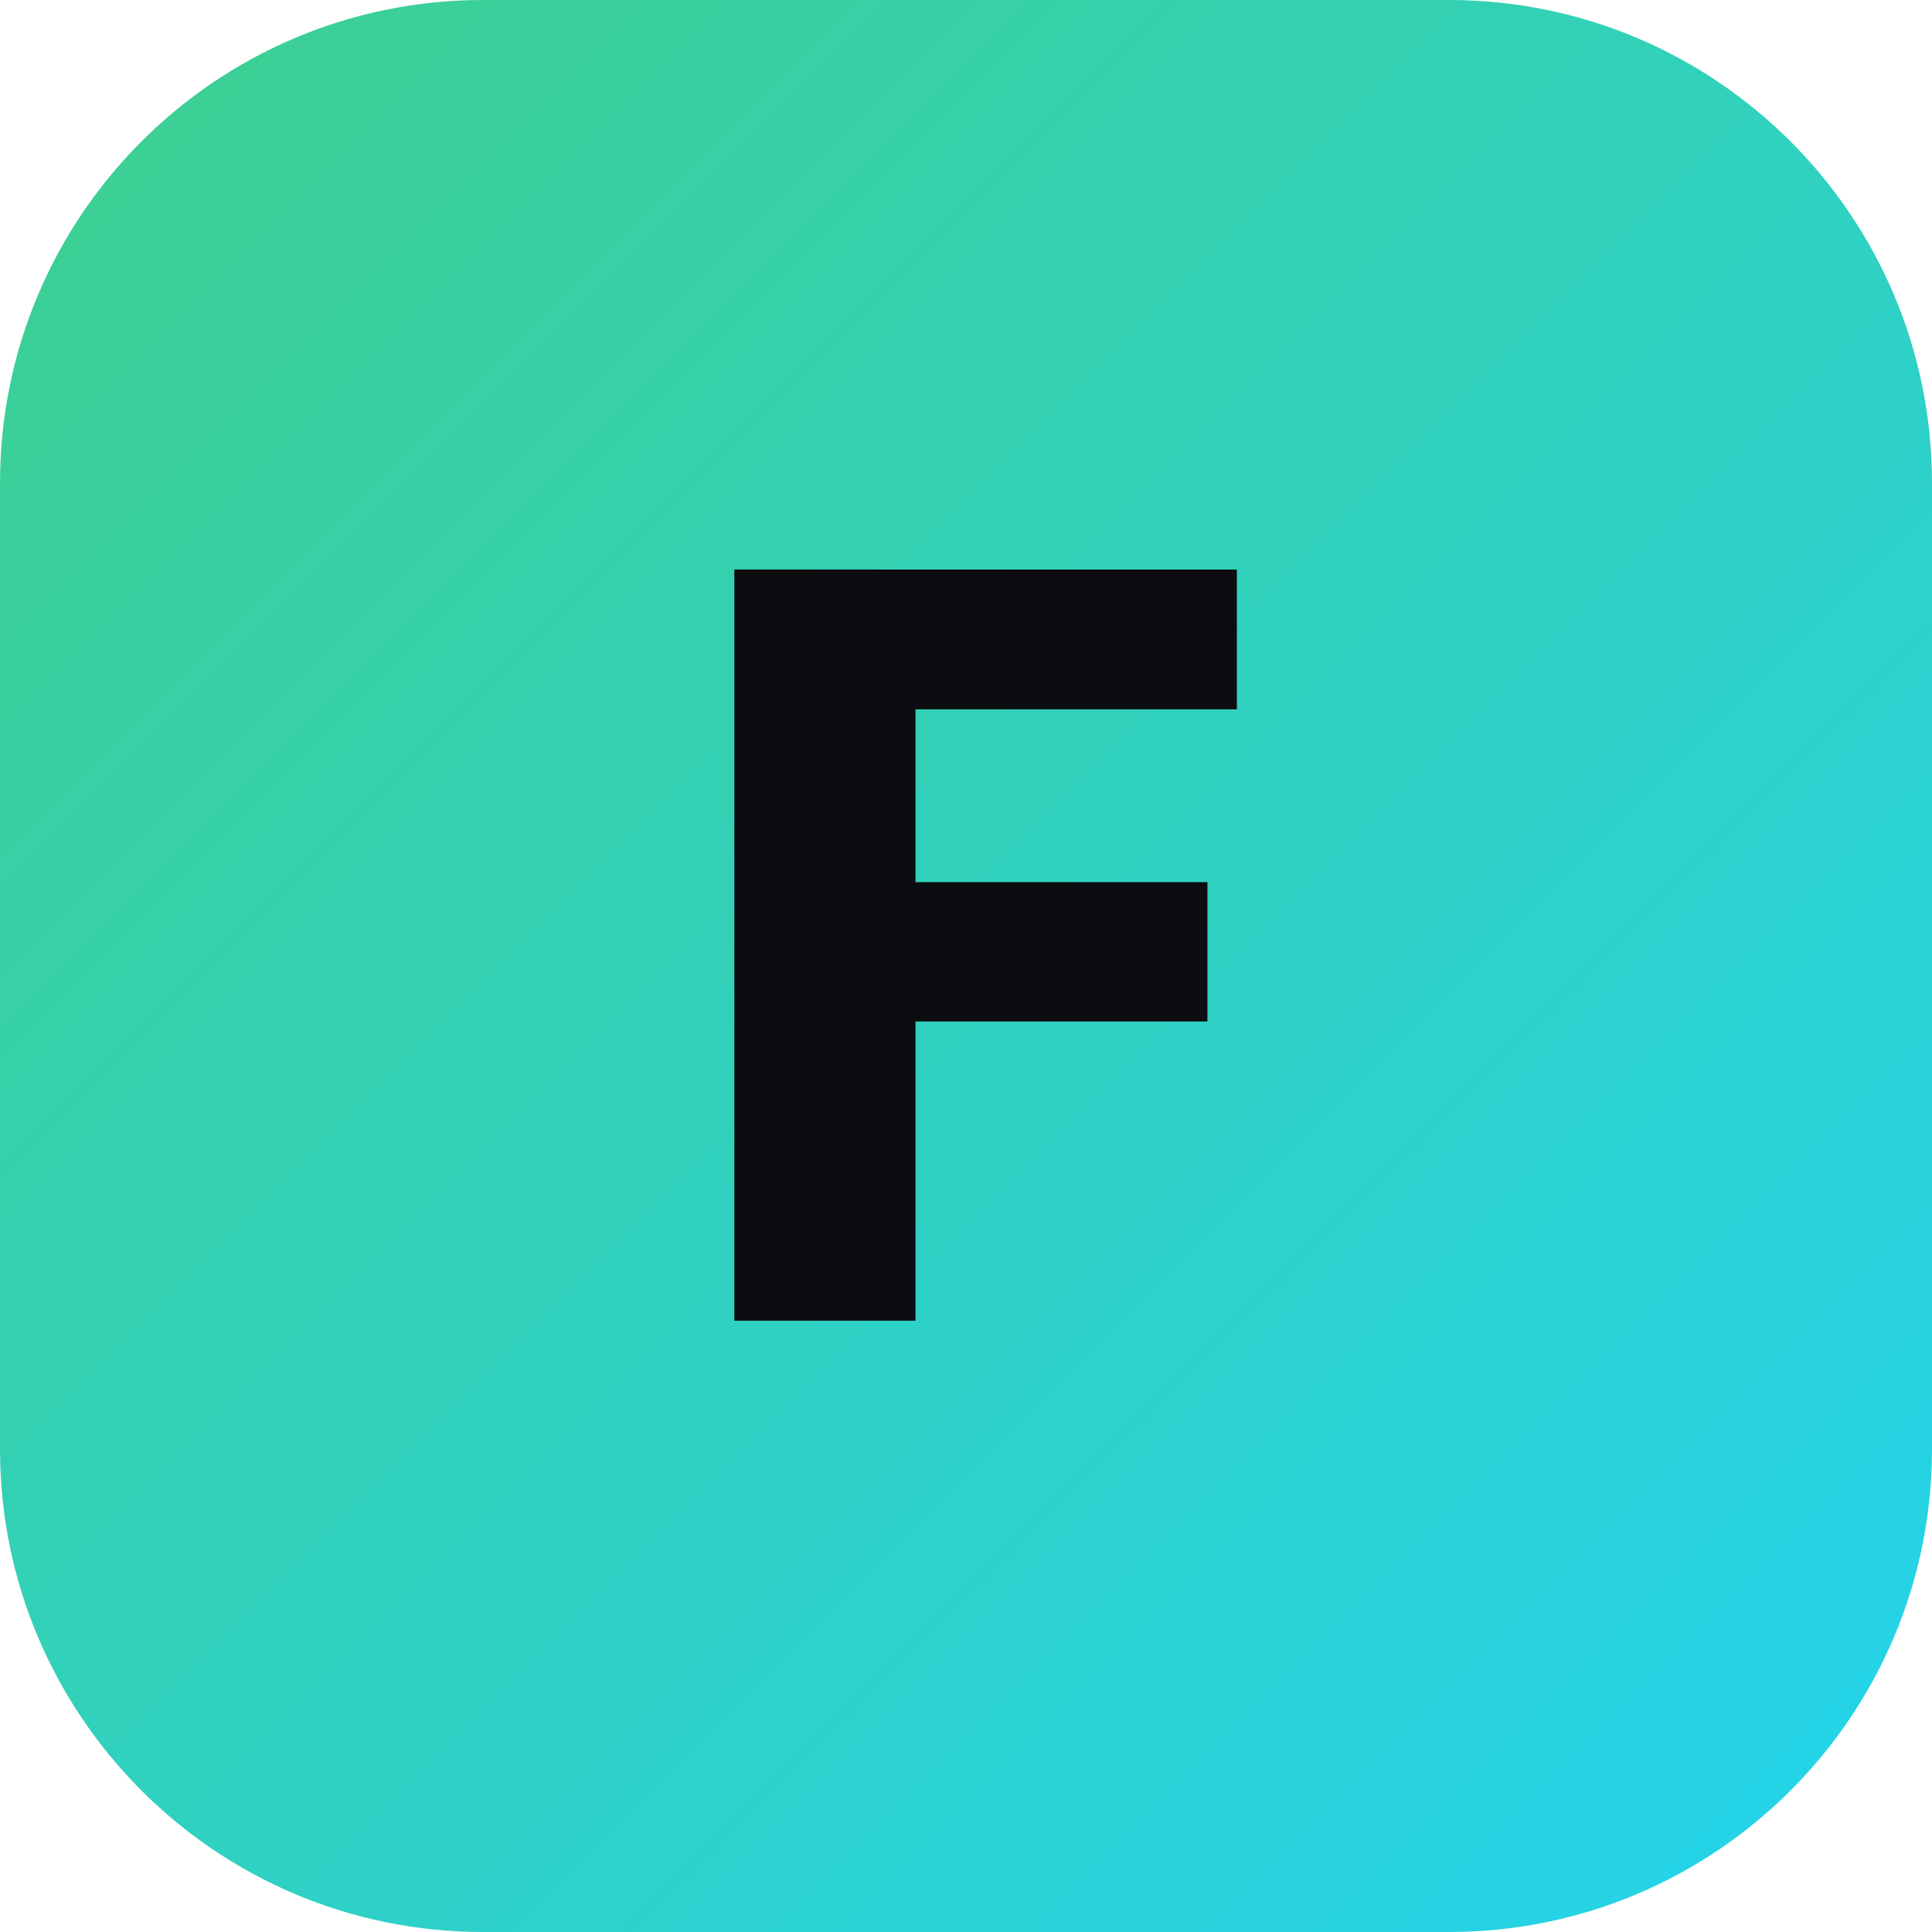
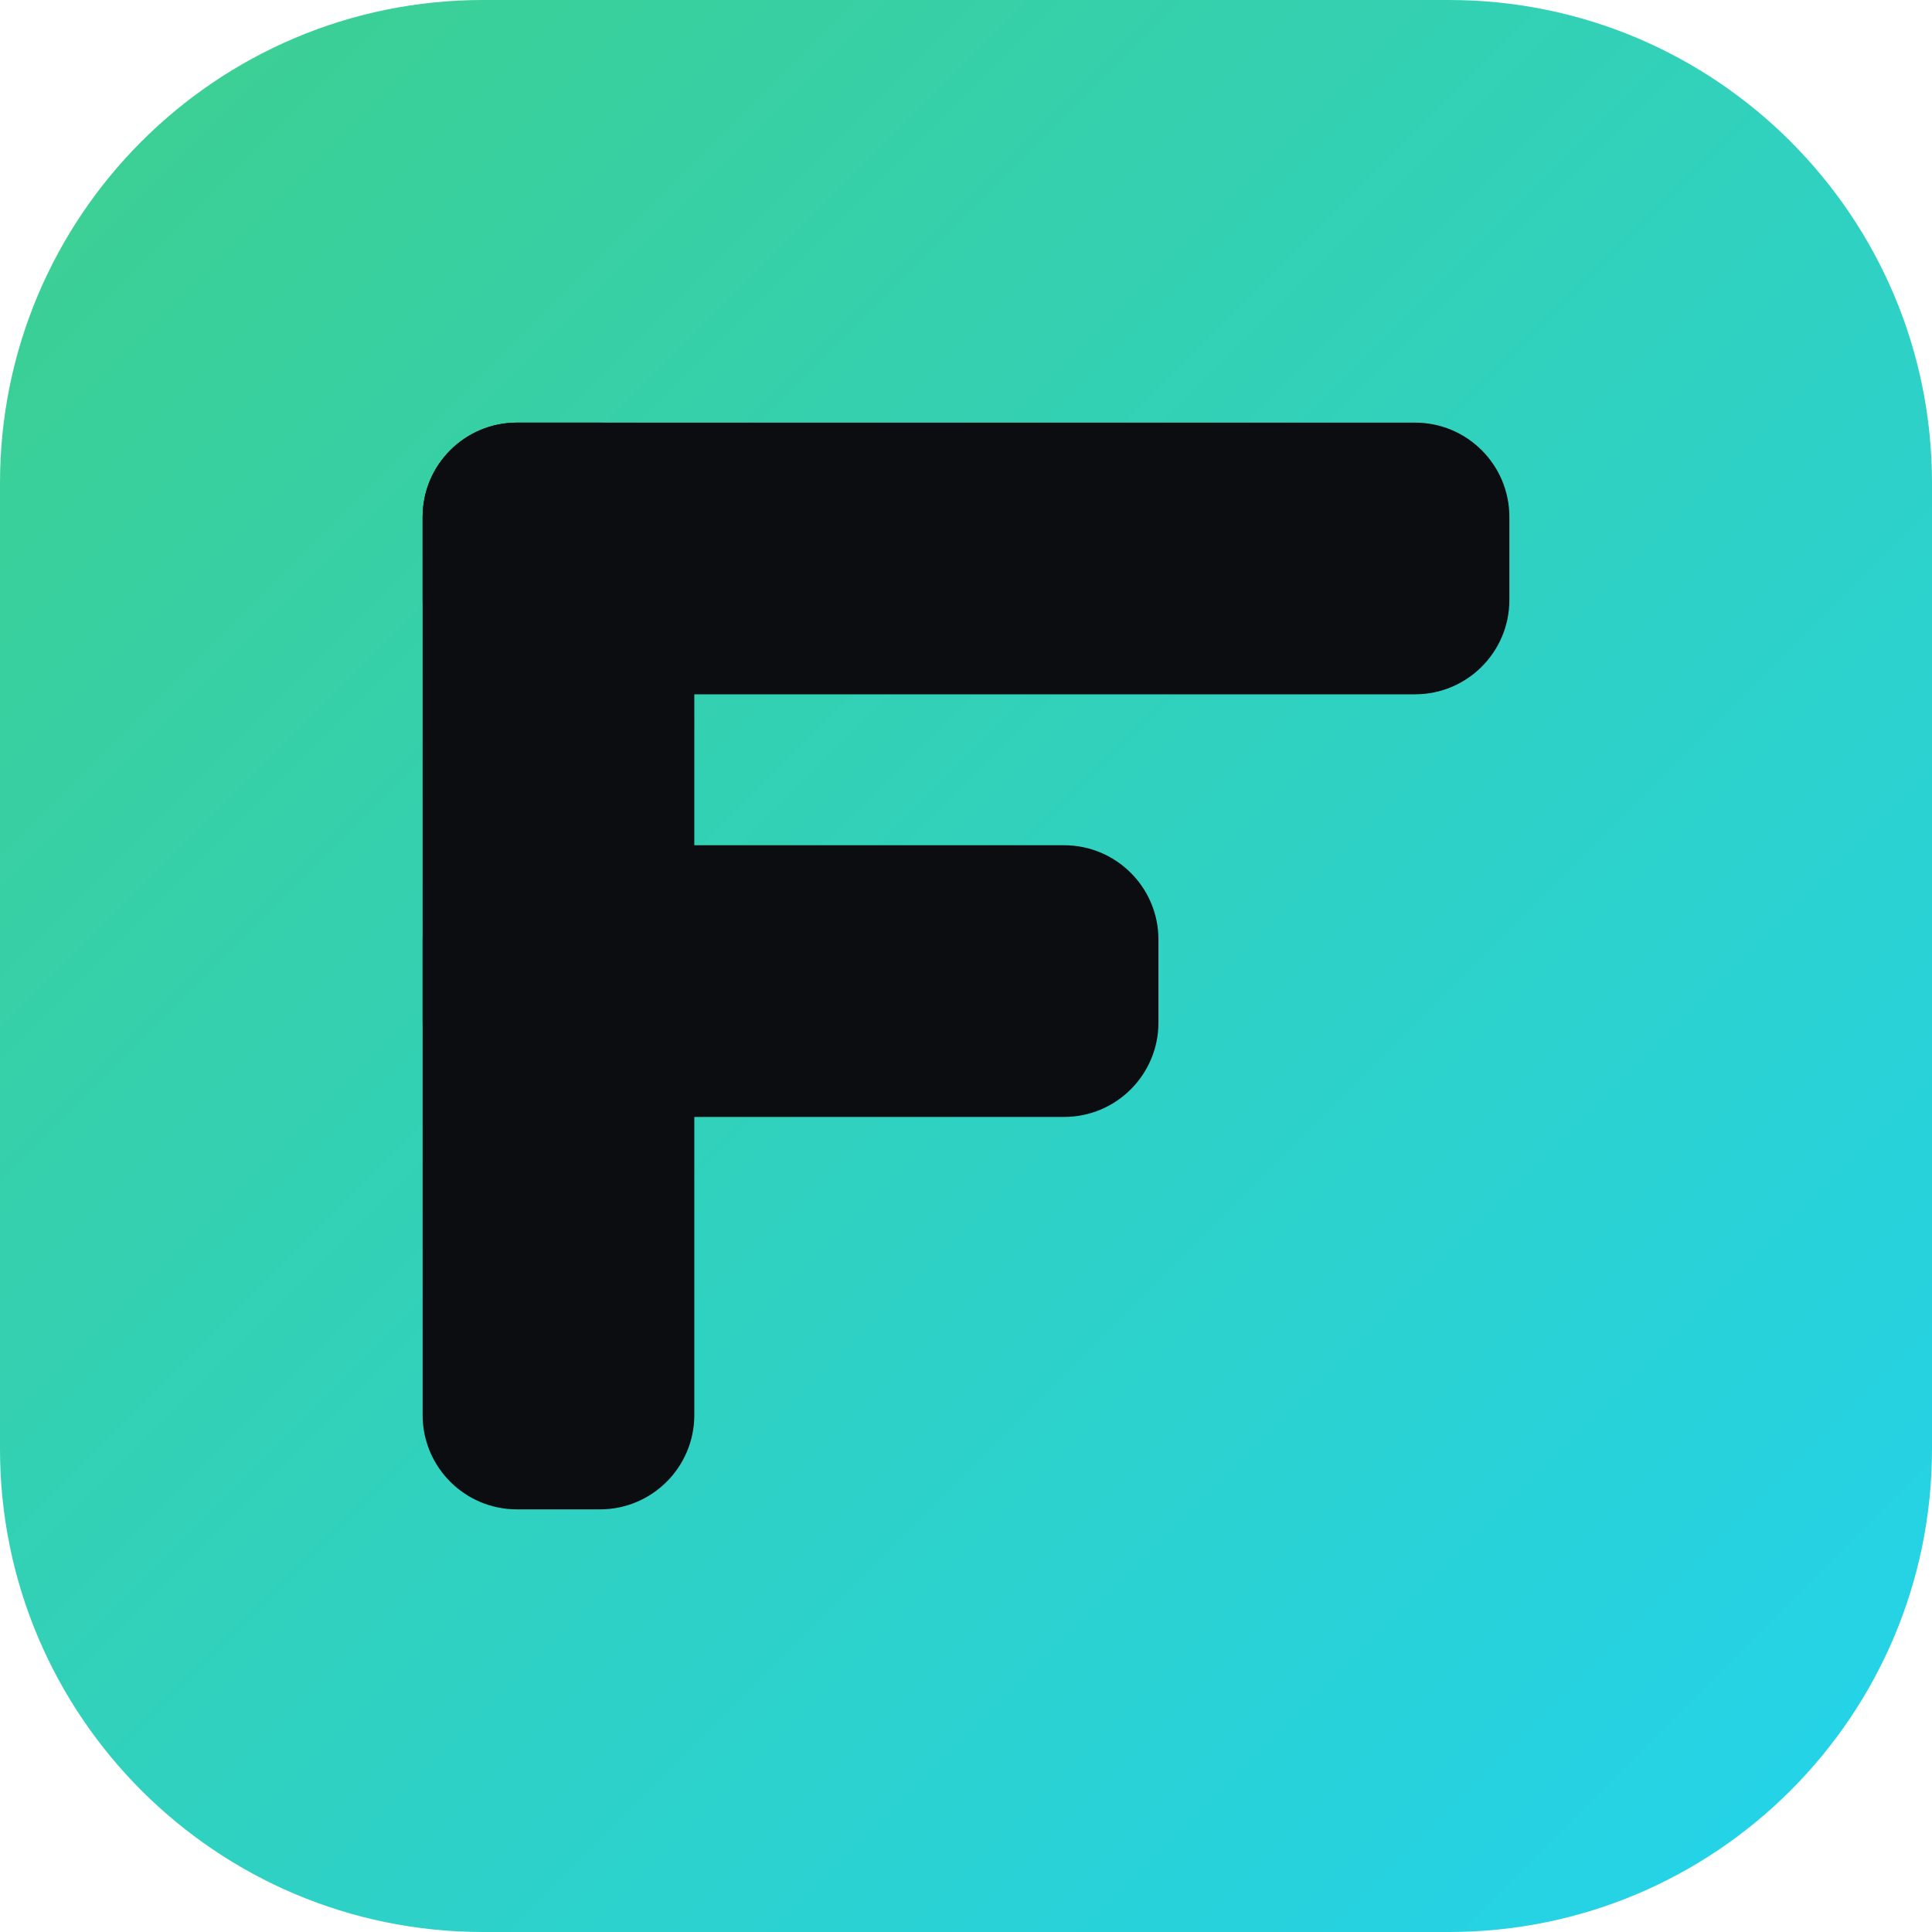
<svg xmlns="http://www.w3.org/2000/svg" viewBox="0 0 512 512">
  <defs>
    <linearGradient id="grad11" x1="0%" y1="0%" x2="100%" y2="100%">
      <stop offset="0%" style="stop-color:#3ECF8E" />
      <stop offset="100%" style="stop-color:#22D3EE" />
    </linearGradient>
  </defs>
  <rect width="512" height="512" rx="128" fill="url(#grad11)" />
-   <text x="256" y="350" text-anchor="middle" font-family="system-ui, -apple-system, BlinkMacSystemFont, 'Segoe UI', Roboto, sans-serif" font-weight="800" font-size="280" fill="#0B0D10">F</text>
+   <rect x="112" y="112" width="72" height="288" rx="25" fill="#0B0D10" />
+   <rect x="112" y="112" width="288" height="72" rx="25" fill="#0B0D10" />
+   <rect x="112" y="224" width="195" height="72" rx="25" fill="#0B0D10" />
</svg>
